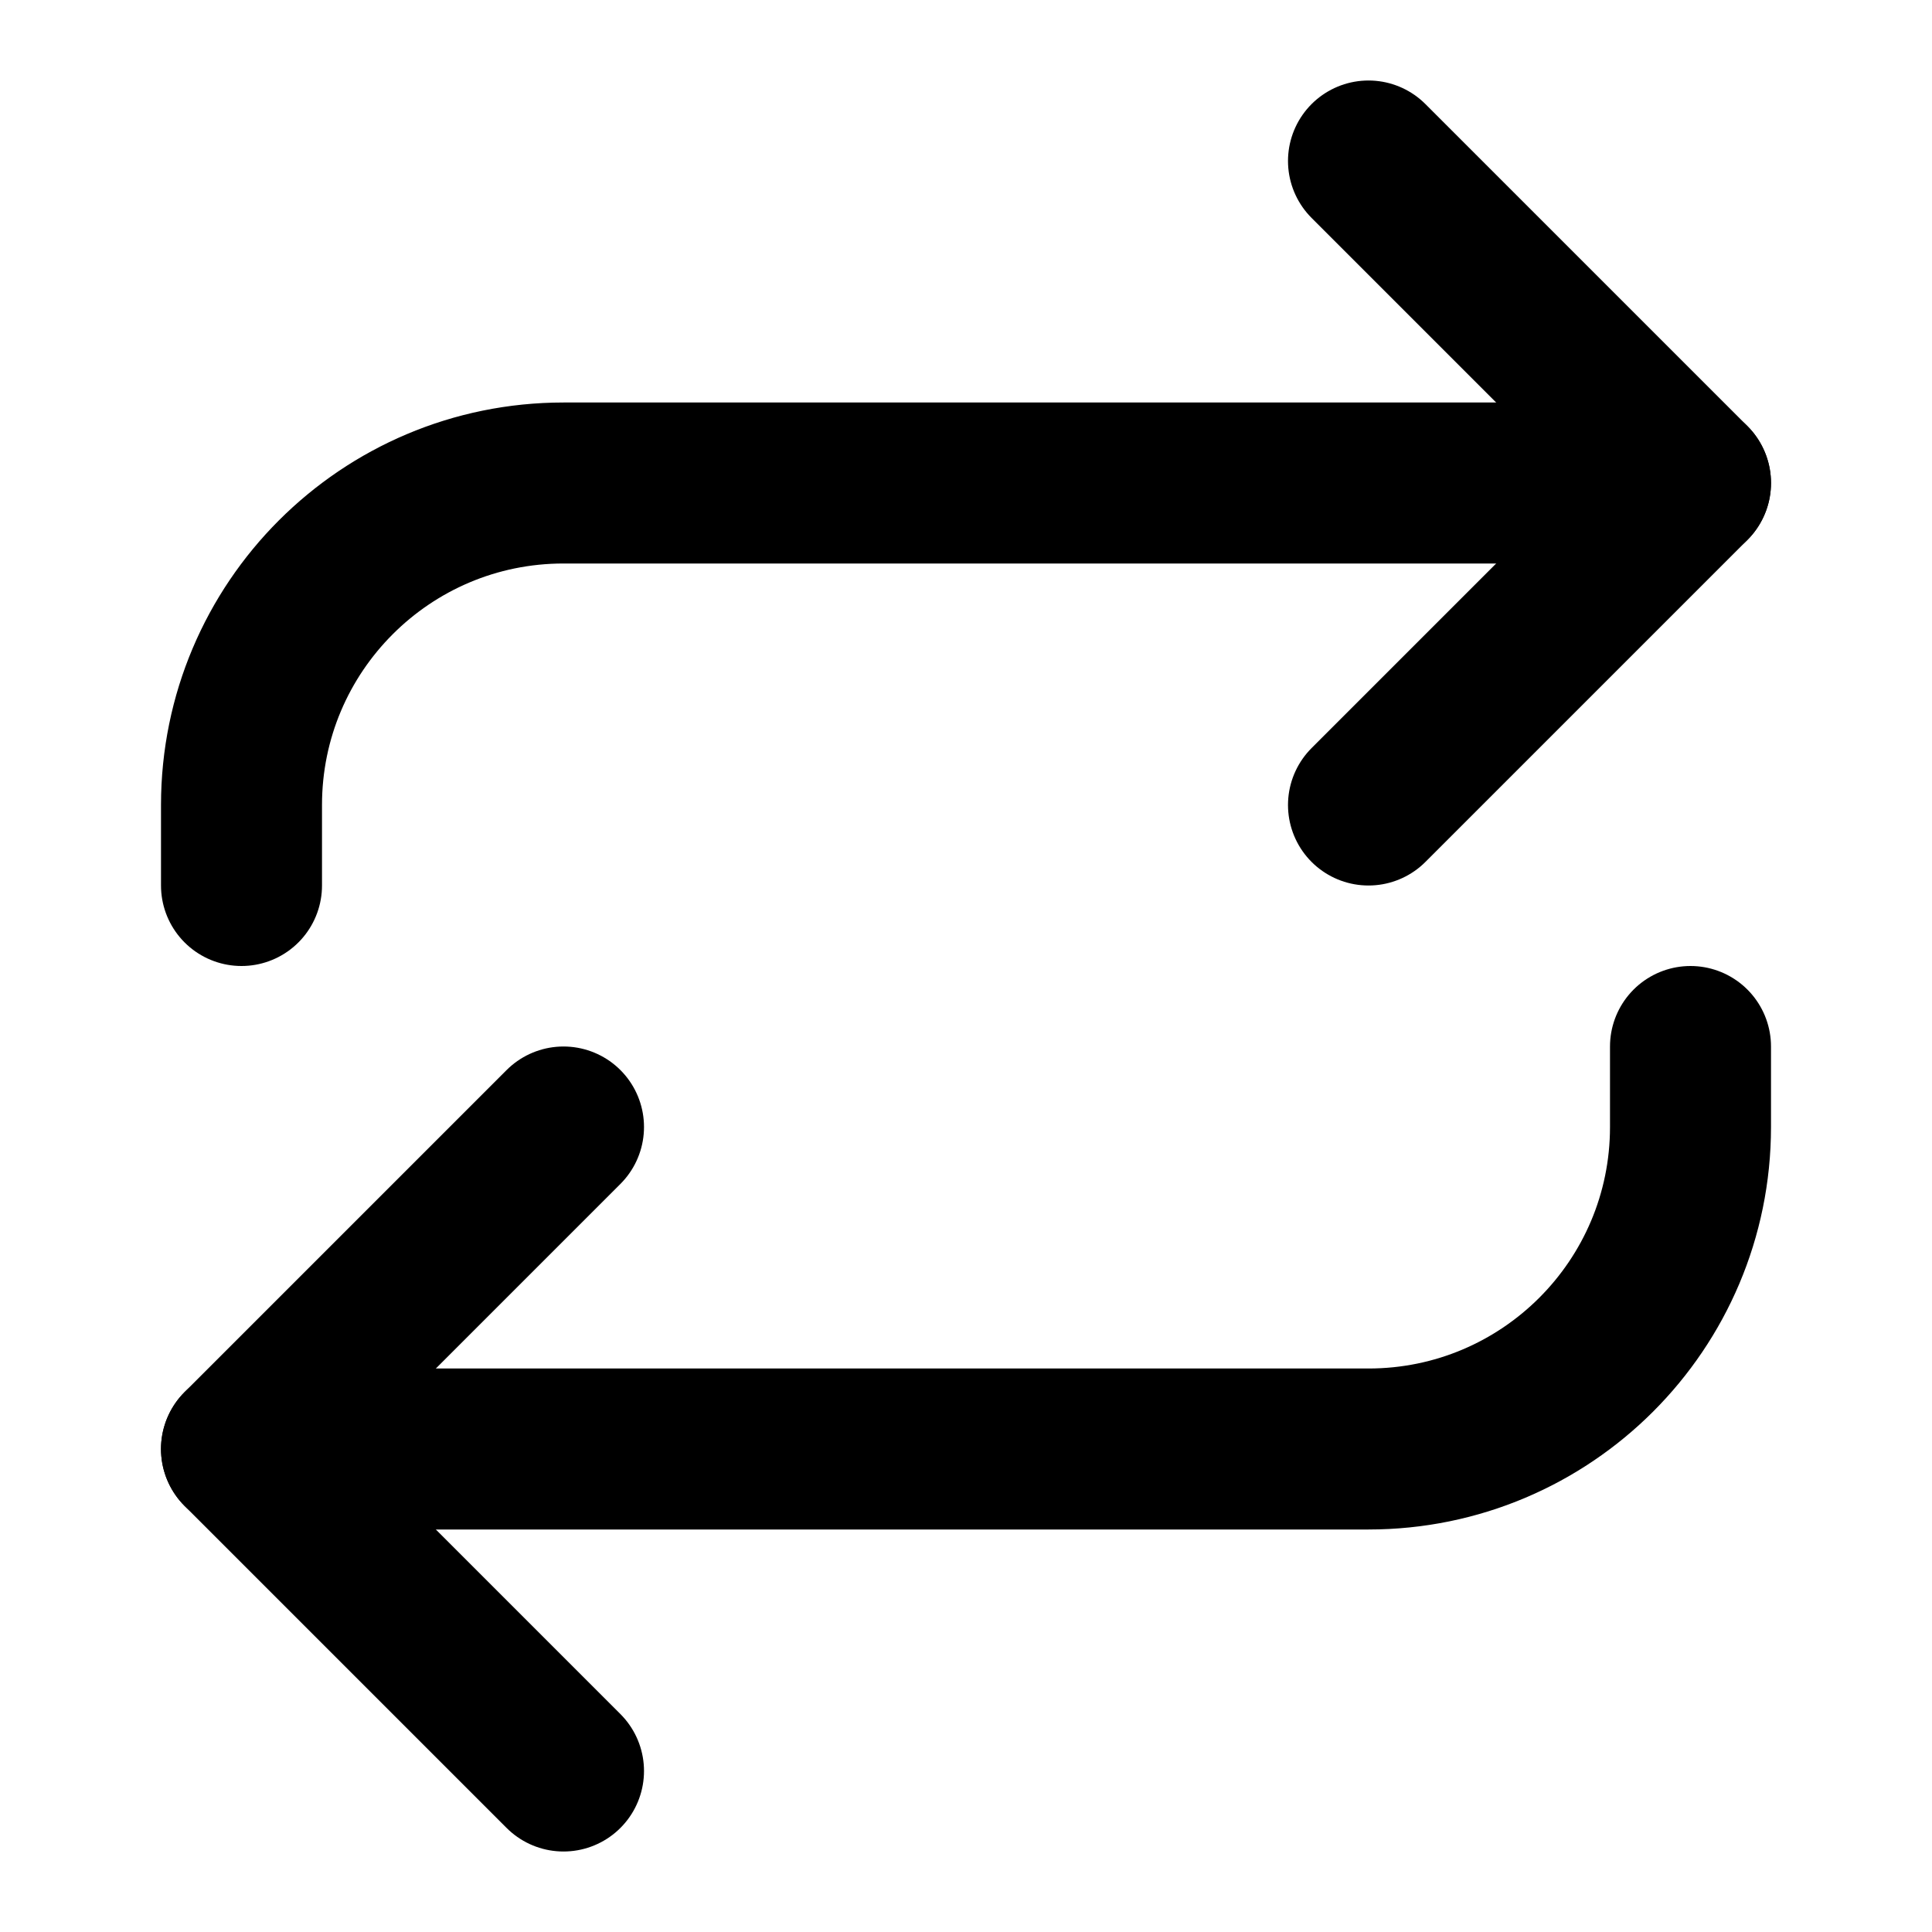
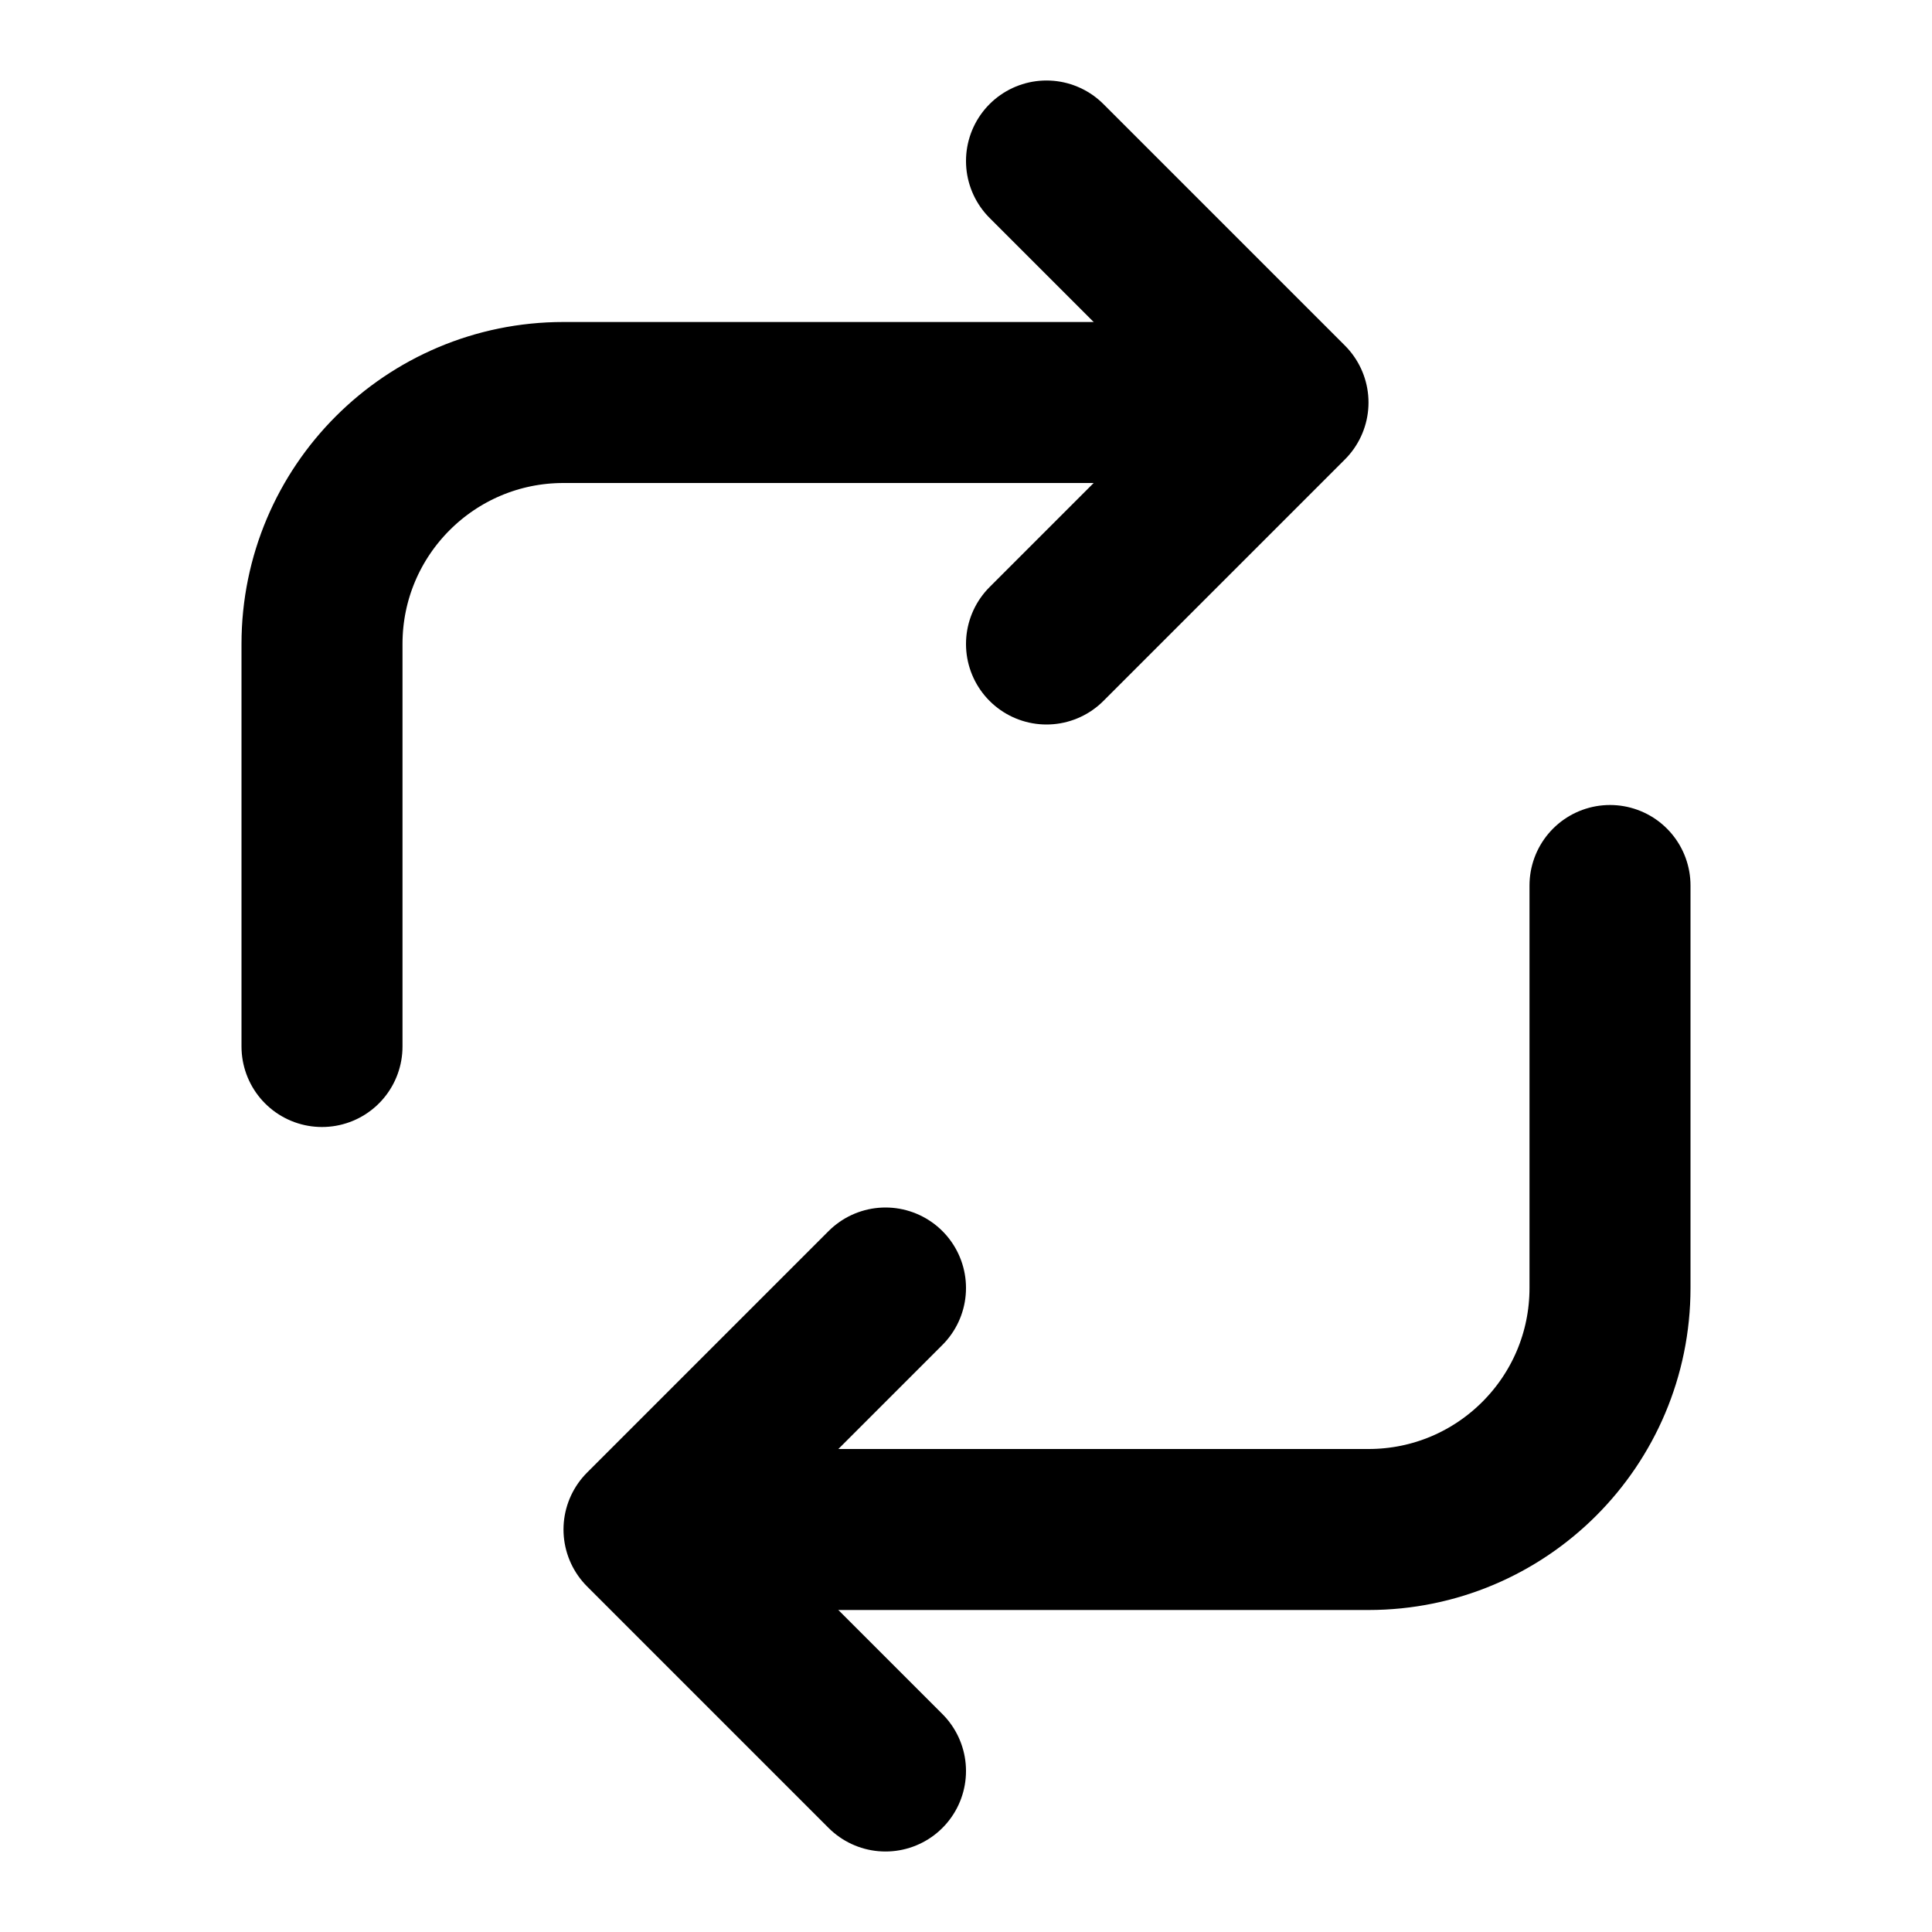
- <svg xmlns="http://www.w3.org/2000/svg" viewBox="0 0 24 24" fill="none" stroke="currentColor" stroke-width="2" stroke-linecap="round" stroke-linejoin="round" data-nika="feature/reproduce" aria-hidden="true">
-   <path d="m17 2 4 4-4 4" />
-   <path d="M3 11v-1a4 4 0 0 1 4-4h14" />
-   <path d="m7 22-4-4 4-4" />
-   <path d="M21 13v1a4 4 0 0 1-4 4H3" />
+ <svg xmlns="http://www.w3.org/2000/svg" viewBox="0 0 24 24" fill="none" data-nika="feature/reproduce" aria-hidden="true">
+   <path d="M4 13V8C4 6.343 5.343 5 7 5H15" stroke="currentColor" stroke-width="2" stroke-linecap="round" stroke-linejoin="round" />
+   <path d="M13 2L16 5L13 8" stroke="currentColor" stroke-width="2" stroke-linecap="round" stroke-linejoin="round" />
+   <path d="M20 11V16C20 17.657 18.657 19 17 19H9" stroke="currentColor" stroke-width="2" stroke-linecap="round" stroke-linejoin="round" />
+   <path d="M11 22L8 19L11 16" stroke="currentColor" stroke-width="2" stroke-linecap="round" stroke-linejoin="round" />
</svg>
